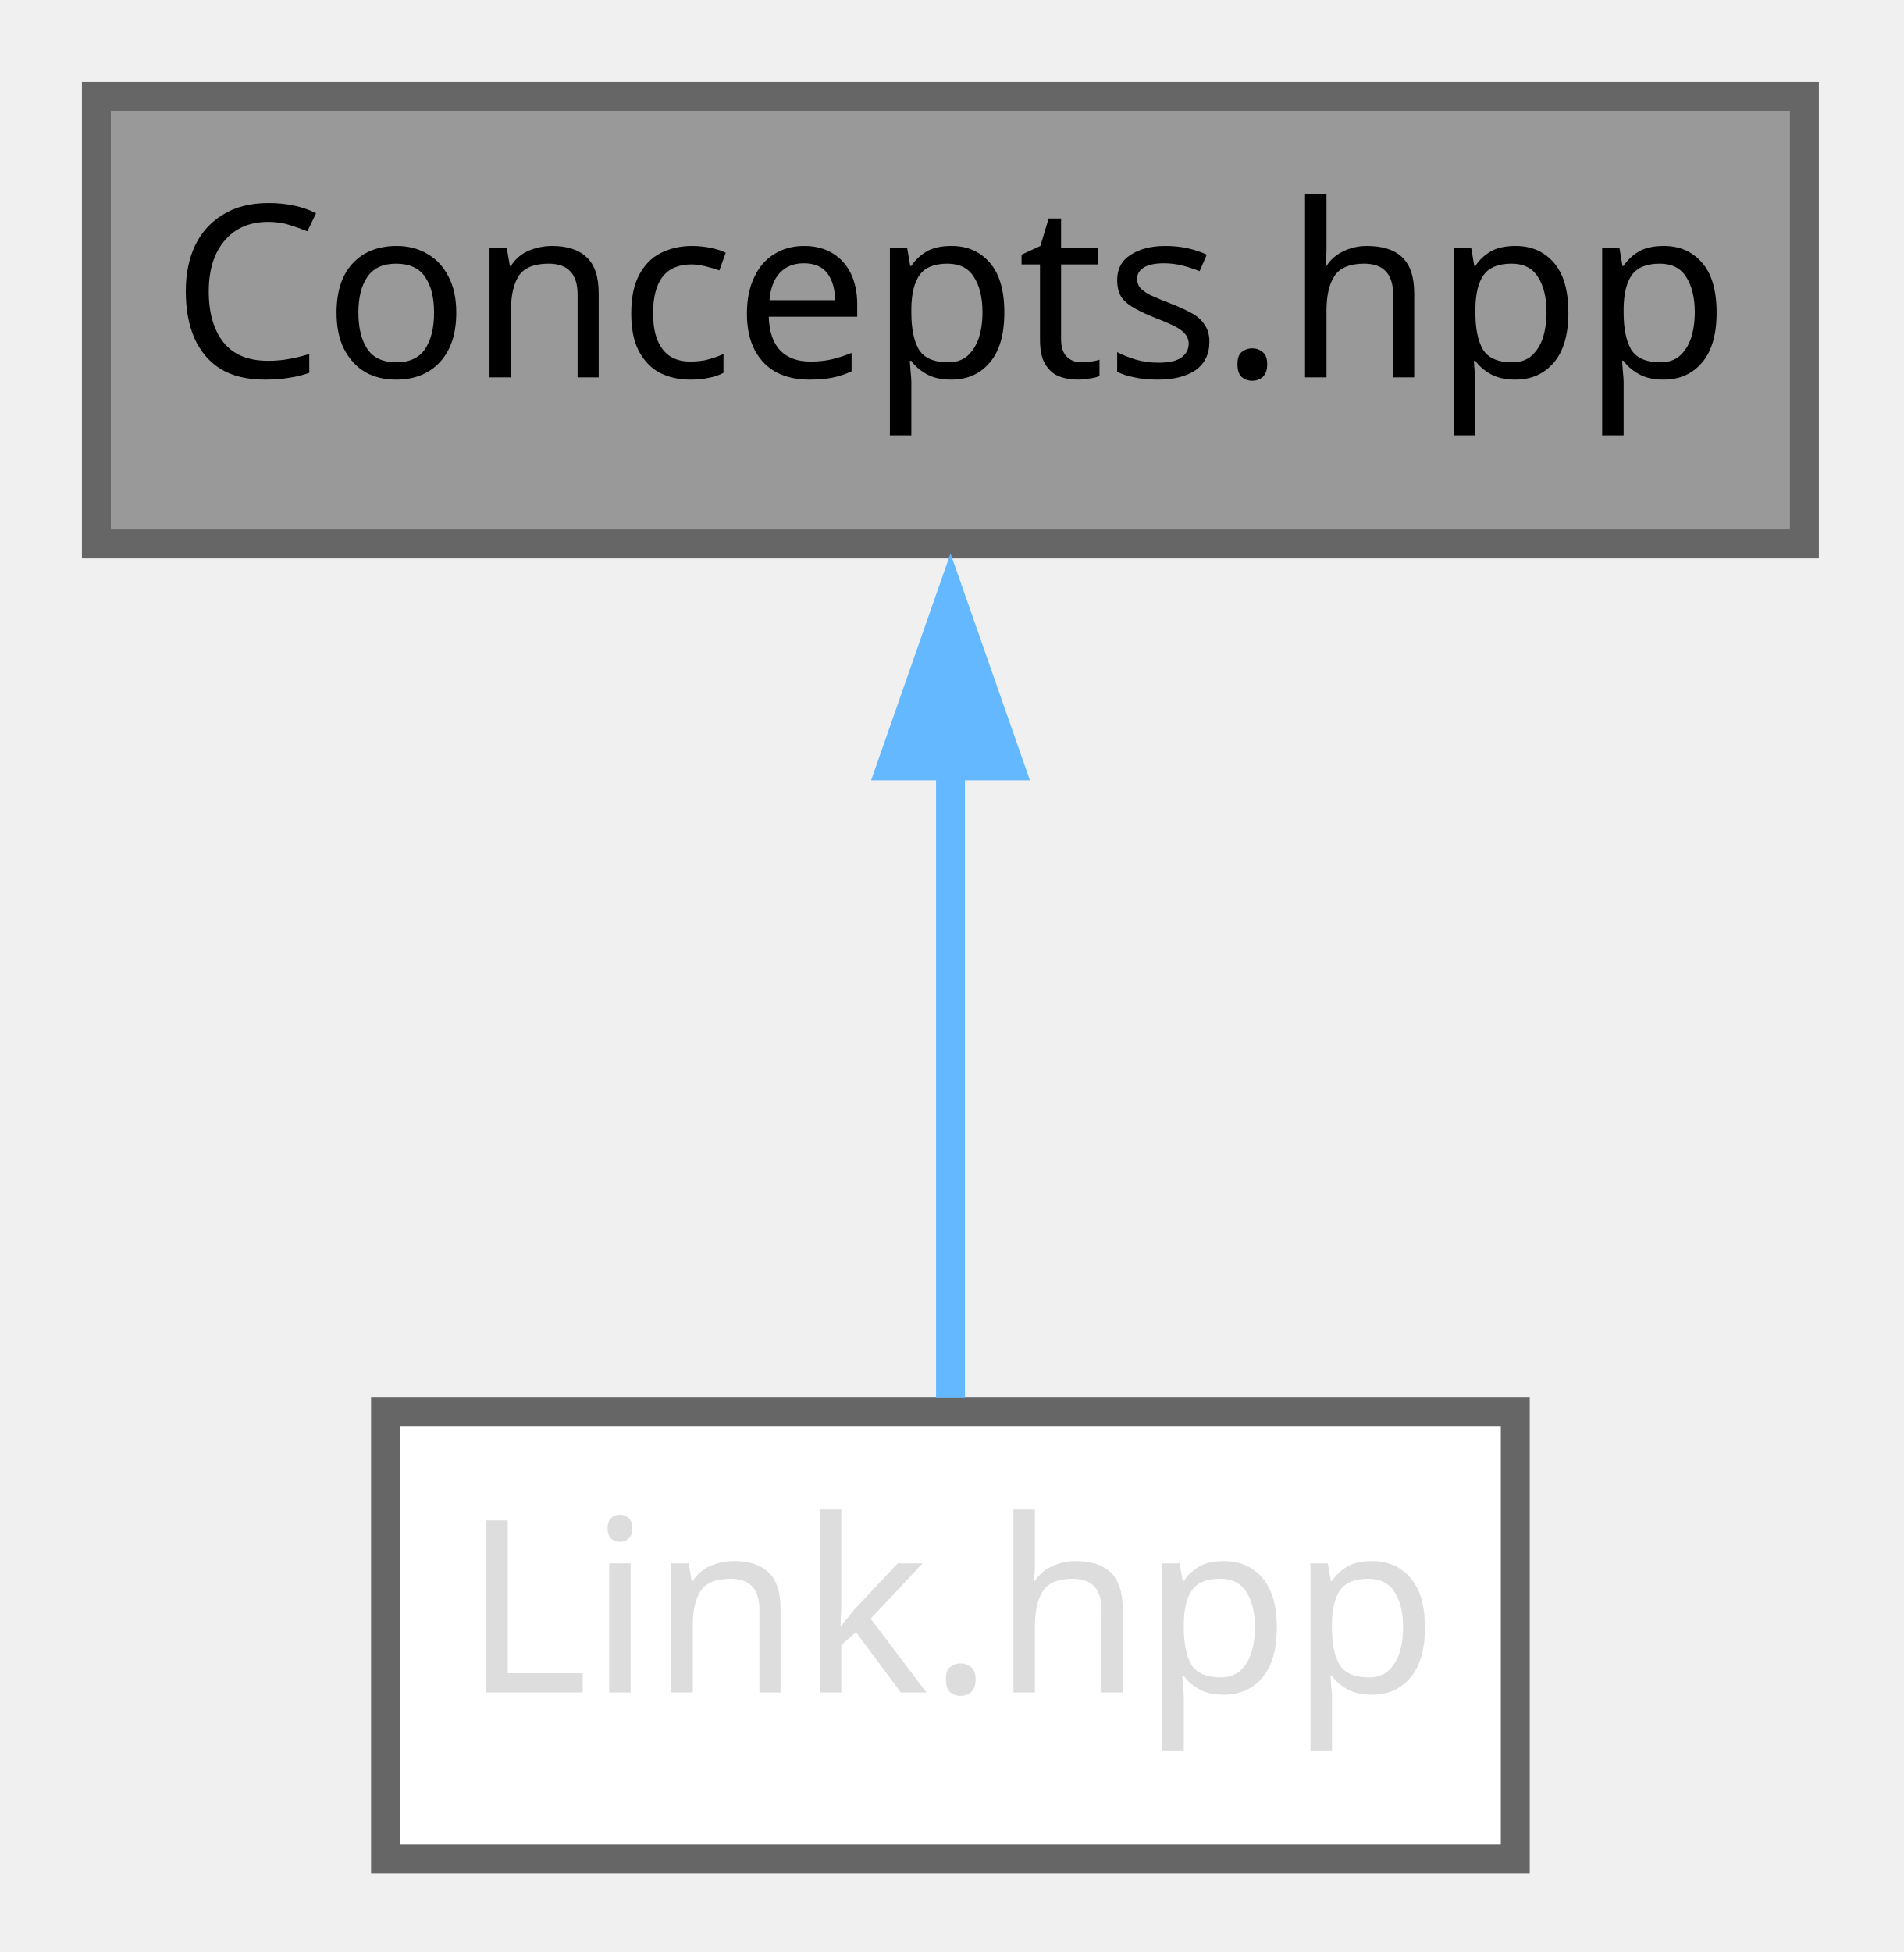
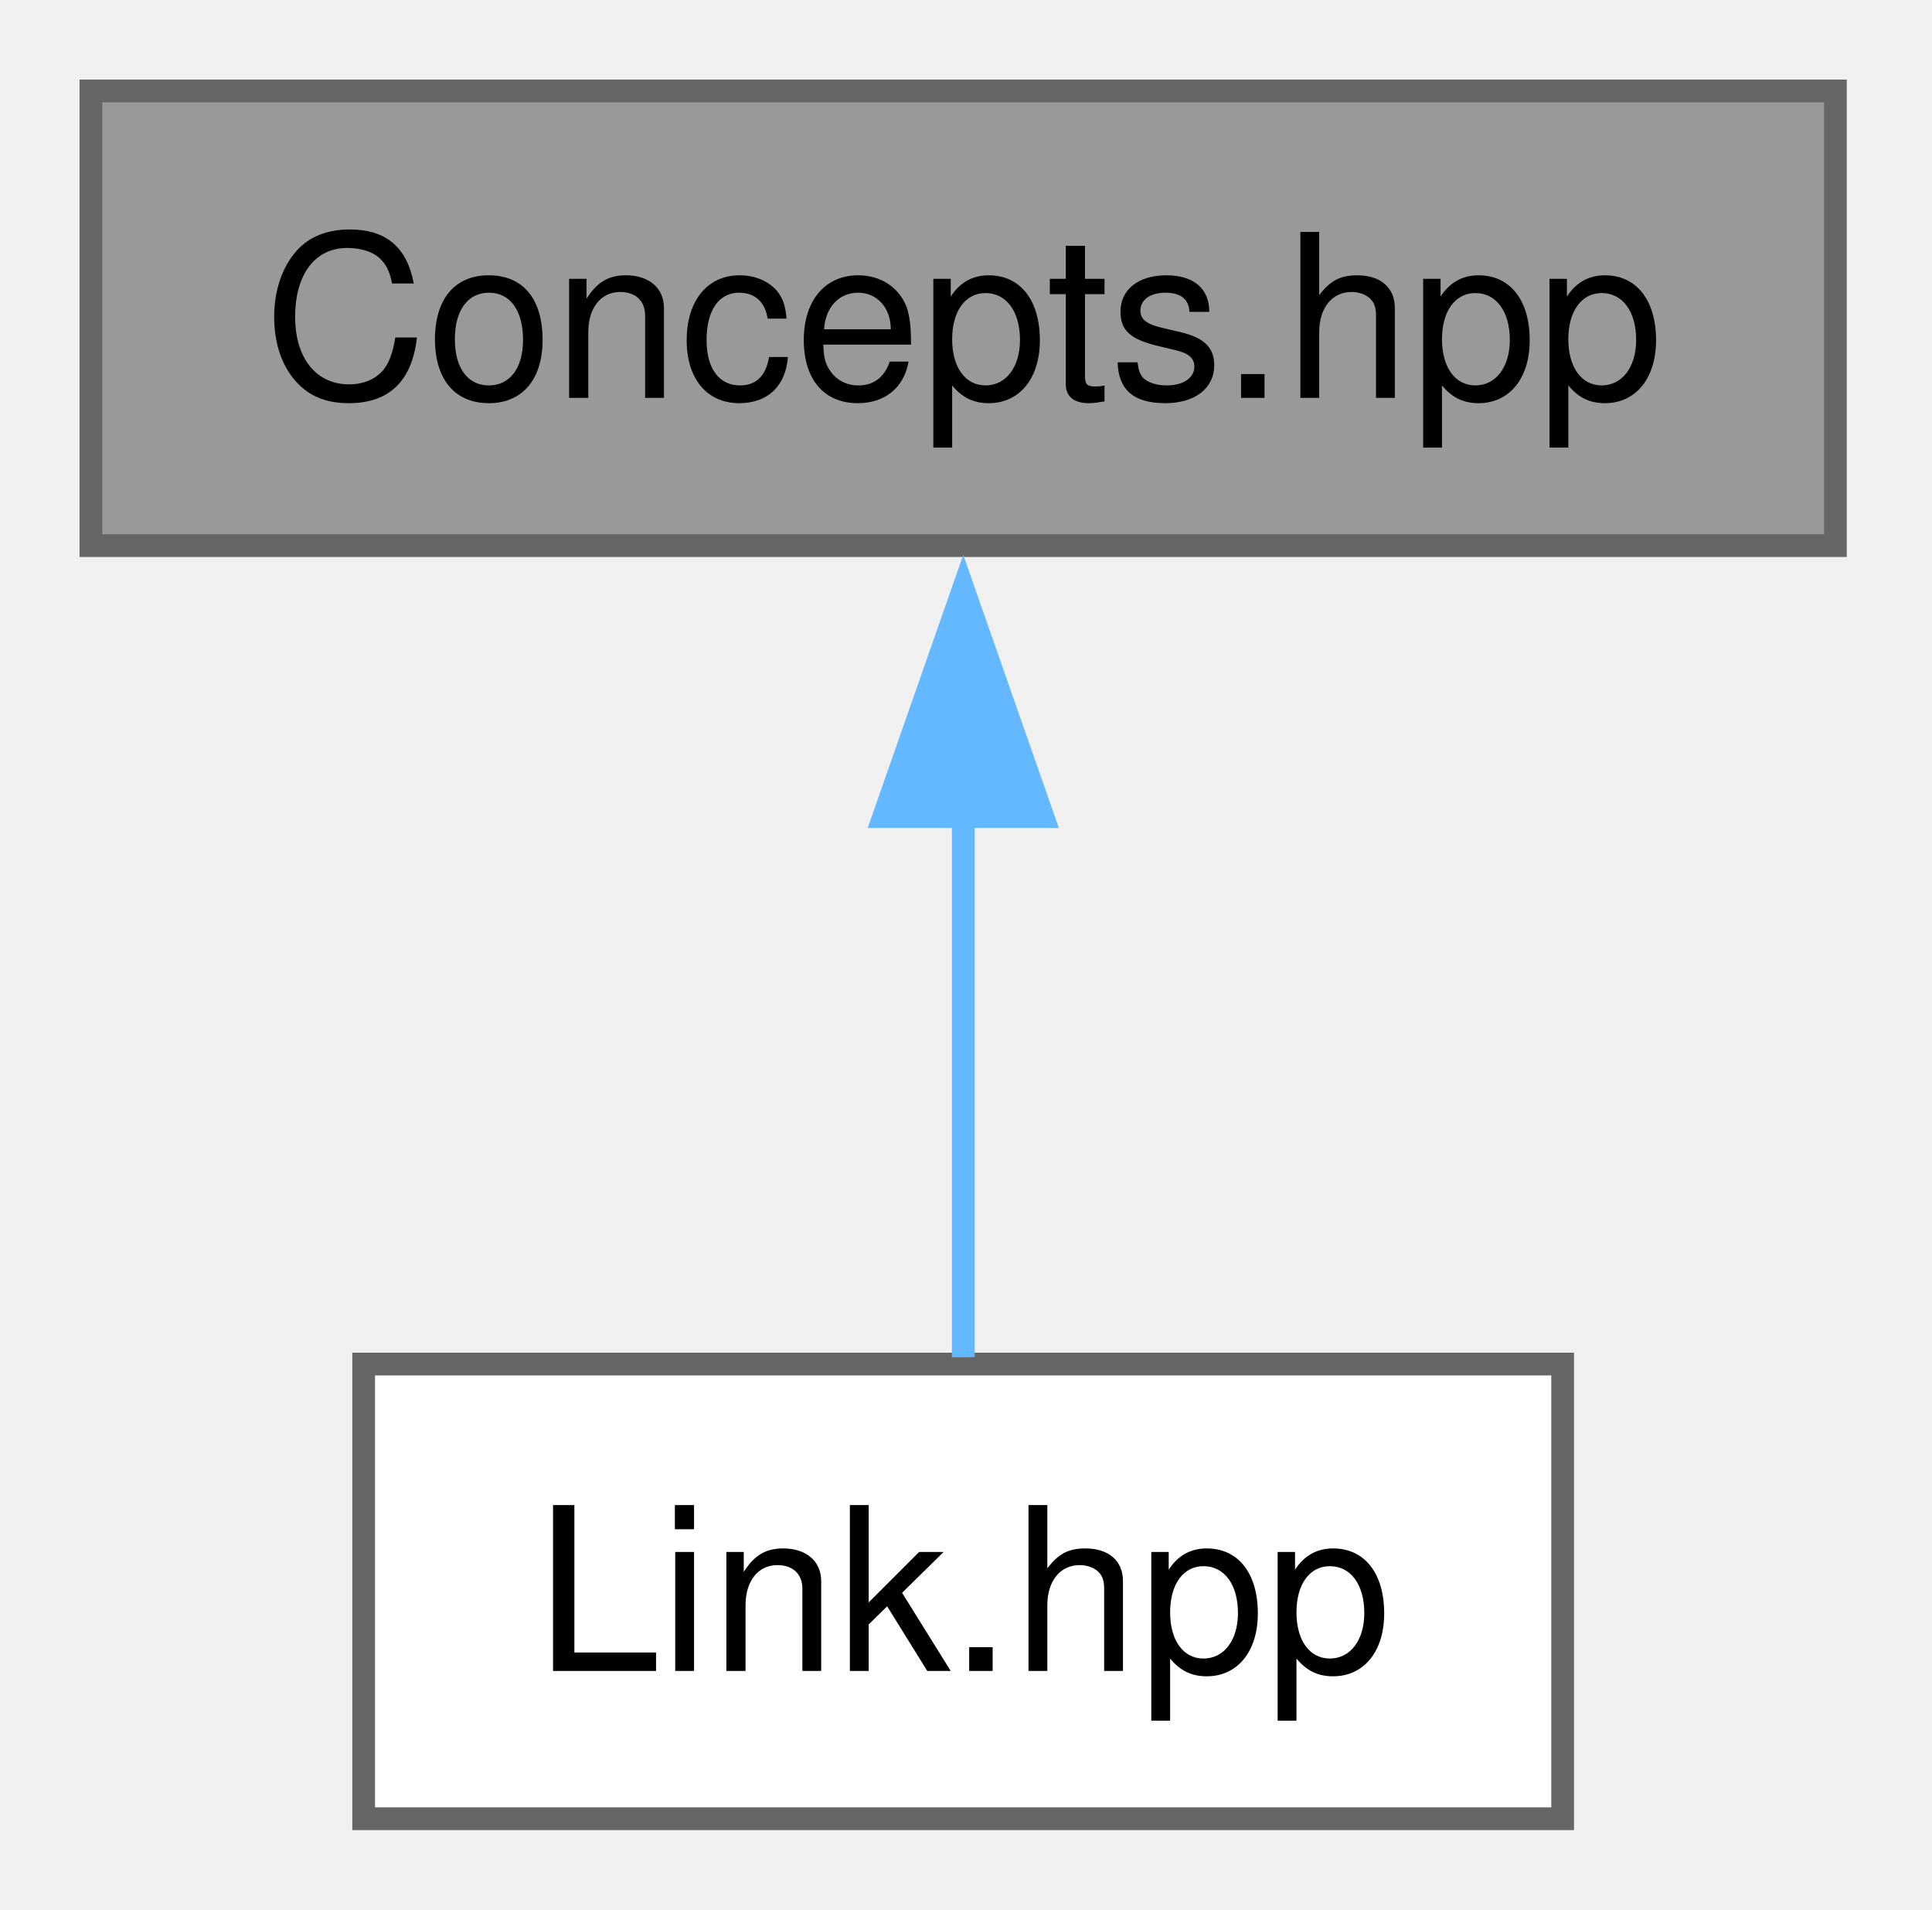
- <svg xmlns="http://www.w3.org/2000/svg" xmlns:xlink="http://www.w3.org/1999/xlink" width="79pt" height="81pt" viewBox="0.00 0.00 79.00 81.00">
-   <g id="graph0" class="graph" transform="scale(1 1) rotate(0) translate(4 77.14)">
+ <svg xmlns="http://www.w3.org/2000/svg" xmlns:xlink="http://www.w3.org/1999/xlink" width="85pt" height="84pt" viewBox="0.00 0.00 85.00 84.00">
+   <g id="graph0" class="graph" transform="scale(1 1) rotate(0) translate(4 80)">
    <g id="Node000001" class="node">
      <g id="a_Node000001">
        <a xlink:title="Header file for custom concepts.">
-           <polygon fill="#999999" stroke="#666666" stroke-width="1.2" points="70.89,-73.14 0,-73.14 0,-54.57 70.89,-54.57 70.89,-73.14" />
-           <text xml:space="preserve" text-anchor="middle" x="35.45" y="-61.48" font-family="Segoe UI" font-size="10.00">Concepts.hpp</text>
+           <polygon fill="#999999" stroke="#666666" points="76.75,-76 0,-76 0,-56 76.75,-56 76.75,-76" />
+           <text xml:space="preserve" text-anchor="middle" x="38.38" y="-62.5" font-family="Helvetica,sans-Serif" font-size="10.00">Concepts.hpp</text>
        </a>
      </g>
    </g>
    <g id="Node000002" class="node">
      <g id="a_Node000002">
        <a xlink:href="../../dc/d4b/_link_8hpp.html" target="_top" xlink:title="Header-only Link family: Link, LinkHost, LinkWeakHost, LinkFromThis.">
-           <polygon fill="white" stroke="#666666" stroke-width="1.2" points="58.89,-18.57 12,-18.57 12,0 58.89,0 58.89,-18.57" />
-           <text xml:space="preserve" text-anchor="middle" x="35.45" y="-6.91" font-family="Segoe UI" font-size="10.00" fill="#dddddd">Link.hpp</text>
+           <polygon fill="white" stroke="#666666" points="64.75,-20 12,-20 12,0 64.75,0 64.75,-20" />
+           <text xml:space="preserve" text-anchor="middle" x="38.38" y="-6.5" font-family="Helvetica,sans-Serif" font-size="10.00">Link.hpp</text>
        </a>
      </g>
    </g>
    <g id="edge1_Node000001_Node000002" class="edge">
      <g id="a_edge1_Node000001_Node000002">
        <a xlink:title=" ">
-           <path fill="none" stroke="#63b8ff" stroke-width="1.2" d="M35.45,-45.43C35.45,-36.63 35.45,-26.32 35.45,-19.15" />
-           <polygon fill="#63b8ff" stroke="#63b8ff" stroke-width="1.2" points="33,-45.36 35.45,-52.36 37.9,-45.36 33,-45.36" />
+           <path fill="none" stroke="#63b8ff" d="M38.38,-44.13C38.38,-35.9 38.38,-26.85 38.38,-20.3" />
+           <polygon fill="#63b8ff" stroke="#63b8ff" points="34.88,-44.08 38.38,-54.08 41.88,-44.08 34.88,-44.08" />
        </a>
      </g>
    </g>
  </g>
</svg>
